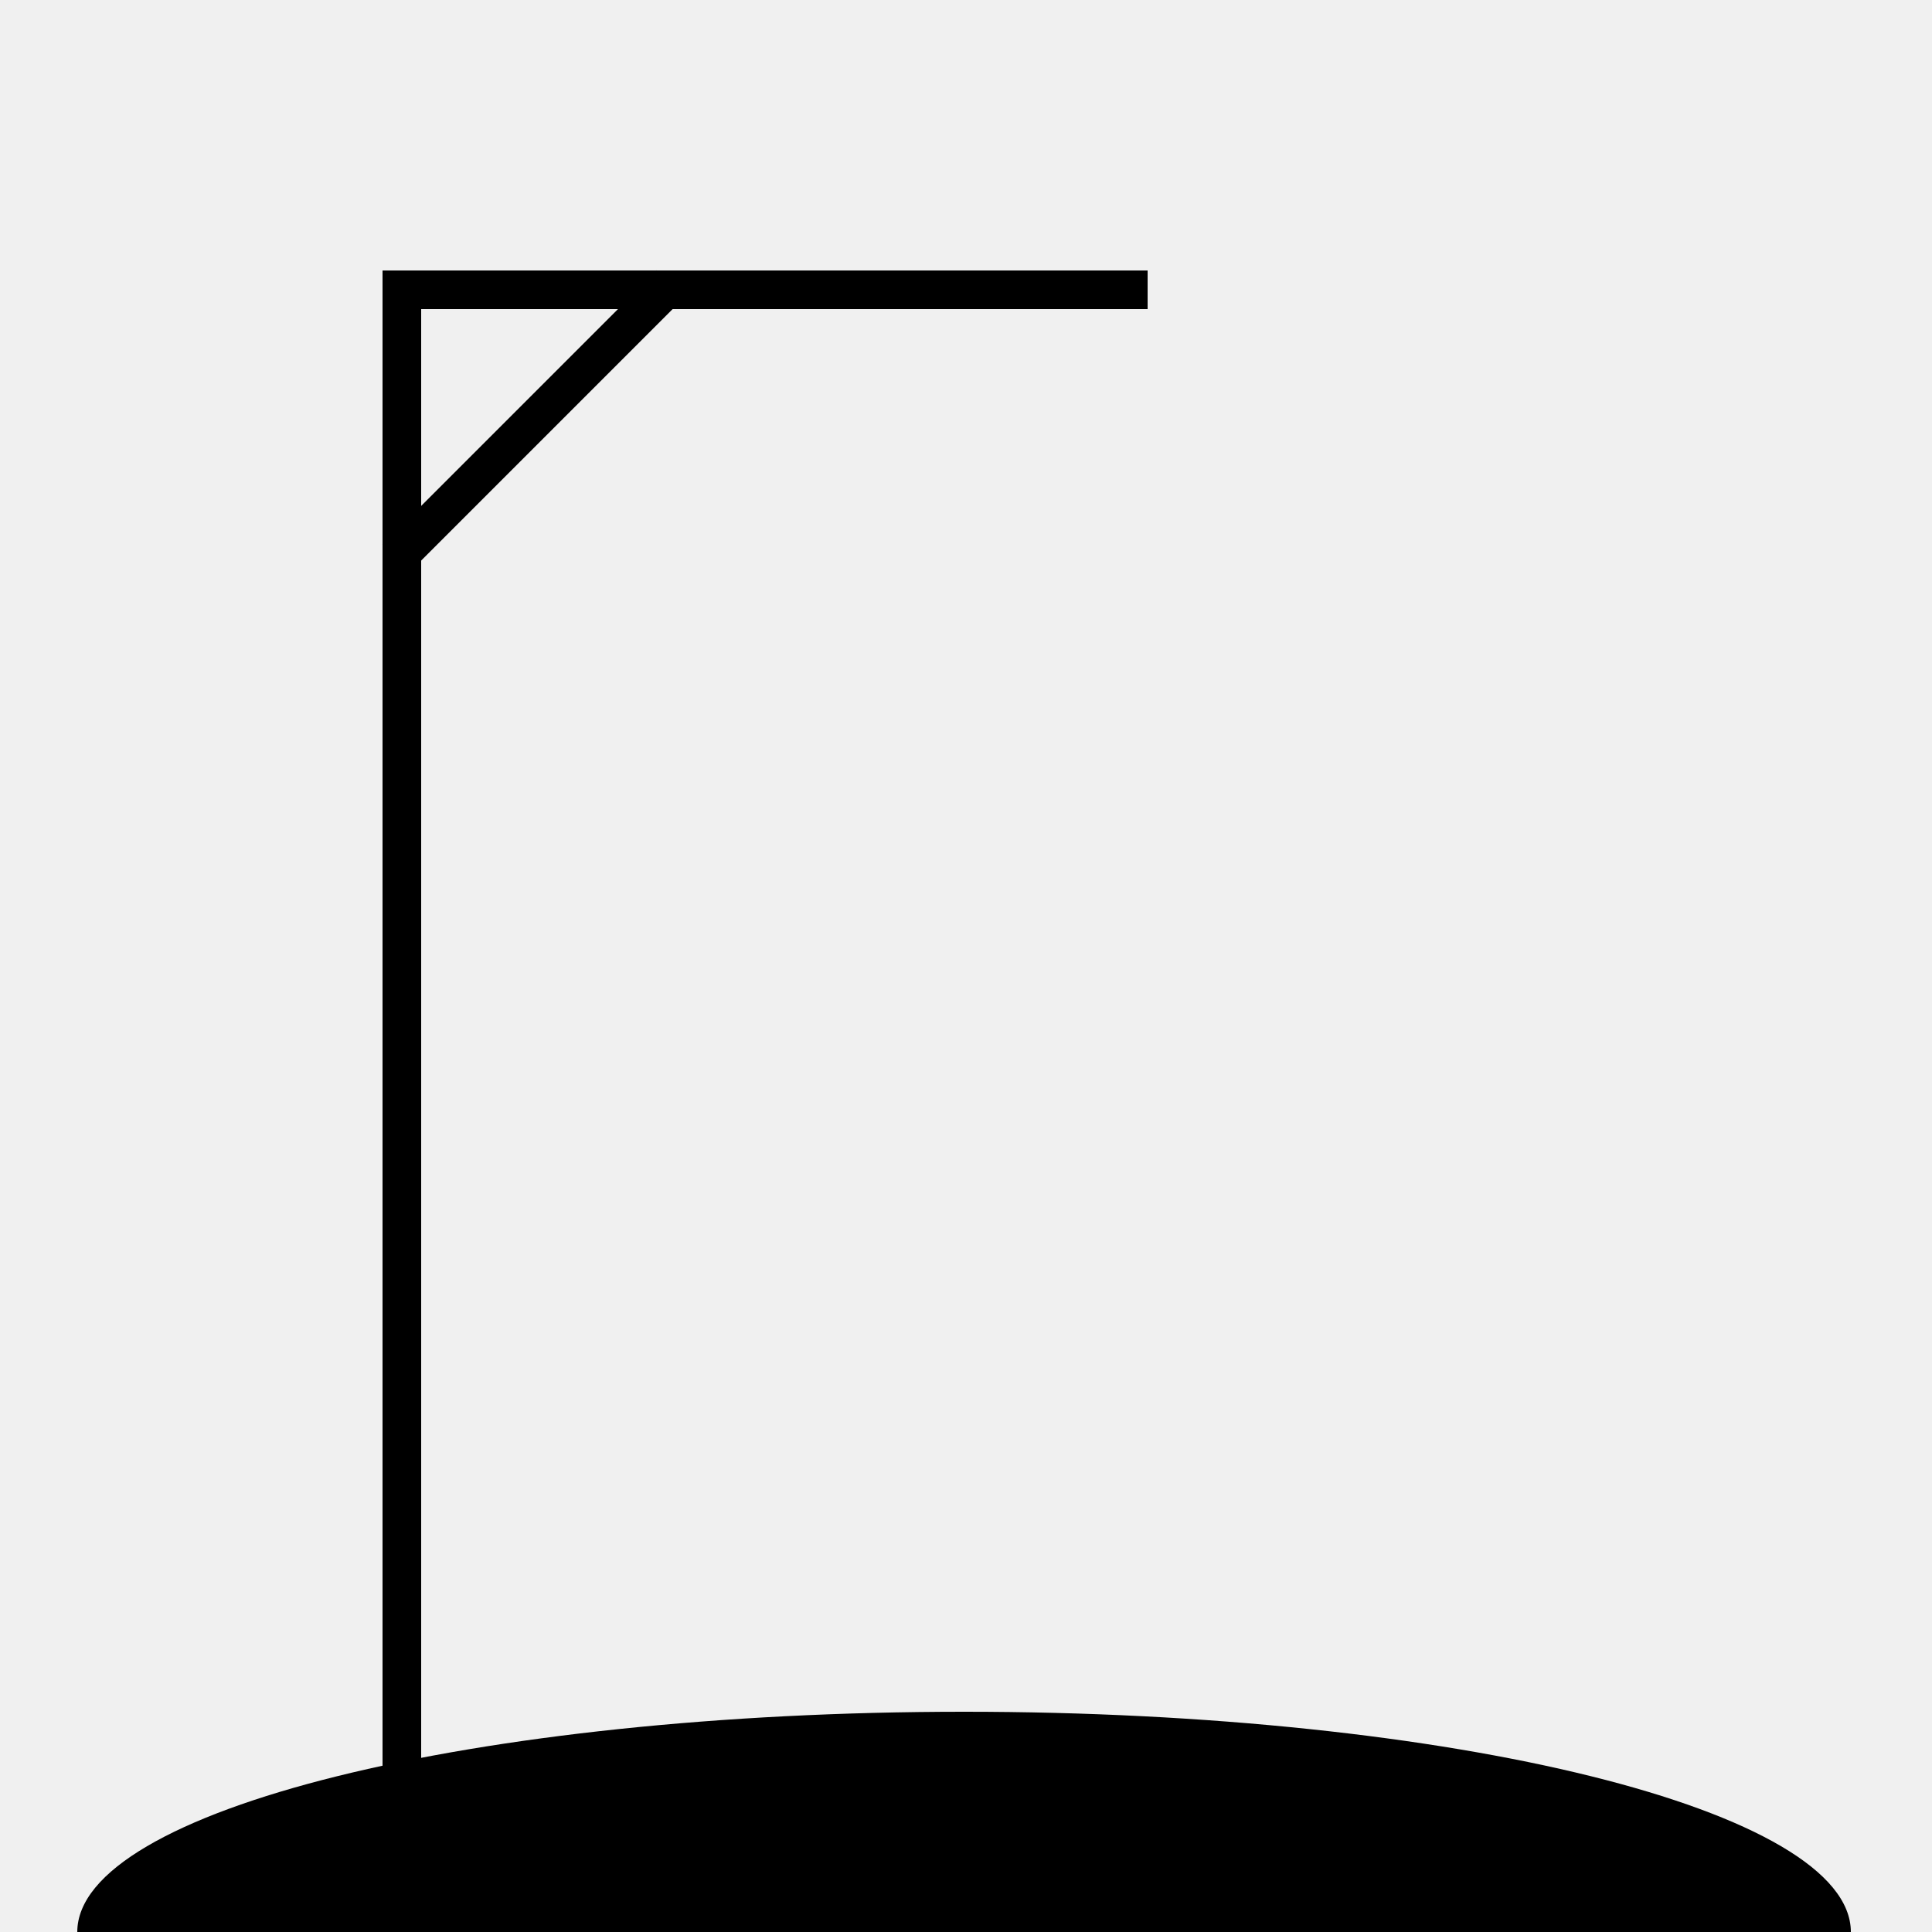
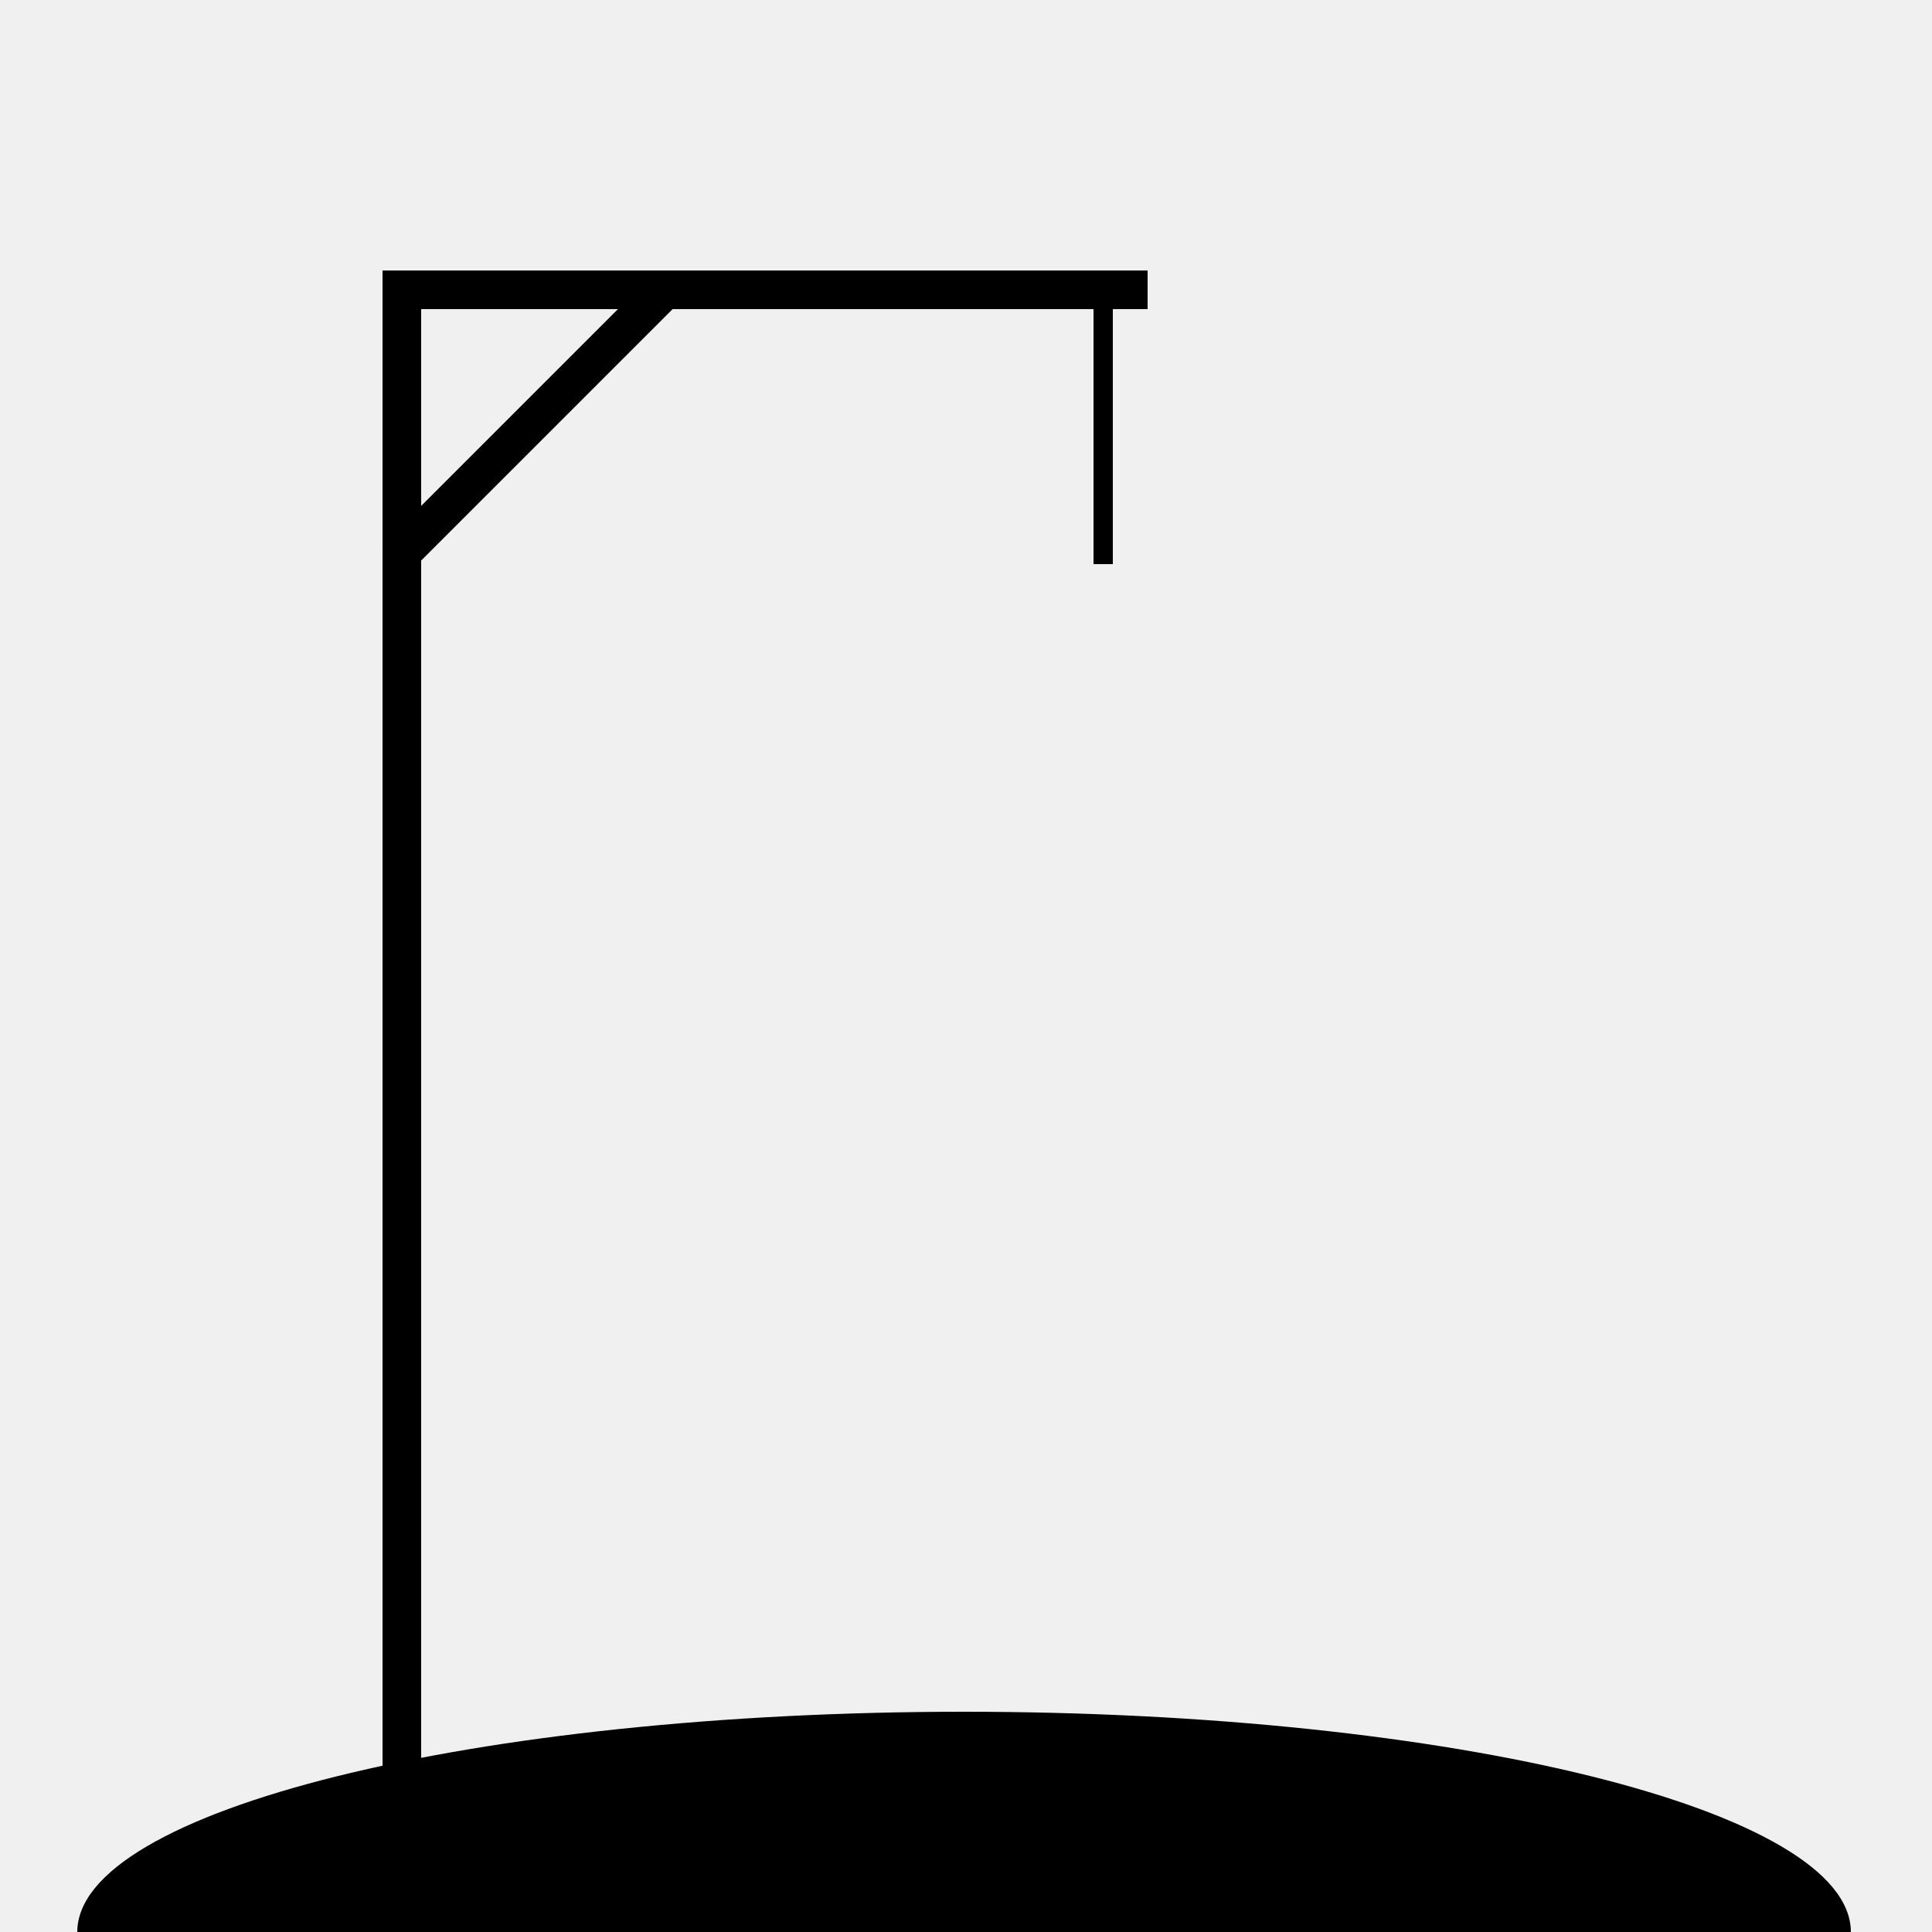
<svg xmlns="http://www.w3.org/2000/svg" version="1.1" id="Lager_1" x="0px" y="0px" viewBox="0 0 500 500" style="enable-background:new 0 0 500 500;" xml:space="preserve">
  <style type="text/css">
- 	.st0{display:none;}
- 	.st1{display:inline;}
- 	.st2{display:none;fill:none;stroke:#000000;stroke-width:5;stroke-miterlimit:10;}
+ 	.st0{display:none;fill:none;stroke:#000000;stroke-width:5;stroke-miterlimit:10;}
+ 	.st1{display:none;}
+ 	.st2{display:inline;}
	.st3{display:inline;fill:none;stroke:#FFFFFF;stroke-width:4;stroke-linecap:round;stroke-miterlimit:10;}
	.st4{fill:none;stroke:#FFFFFF;stroke-width:2;stroke-linecap:round;stroke-miterlimit:10;}
</style>
  <g>
-     <g id="ground">
+     <g id="_x30_">
      <path d="M249.5,443C122.8,443,20,468.5,20,500h459C479,468.5,376.2,443,249.5,443z" />
    </g>
-     <g id="vertical">
+     <g id="_x31_">
      <rect x="99" y="70" width="10" height="396" />
    </g>
-     <g id="horizontal">
+     <g id="_x32_">
      <rect x="99" y="70" width="198" height="10" />
    </g>
-     <g id="diagonal">
-       <rect x="87.8" y="104" transform="matrix(0.7071 -0.7071 0.7071 0.7071 -36.6554 129.5042)" width="100.4" height="10" />
+     <g id="_x33_">
+       <rect x="87.8" y="104" transform="matrix(0.7071 -0.7071 0.7071 0.7071 -36.6547 129.5044)" width="100.4" height="10" />
    </g>
-     <g id="rope" class="st0">
-       <rect x="283" y="73" class="st1" width="5" height="73" />
+     <g id="_x34_">
+       <rect x="283" y="73" width="5" height="73" />
    </g>
-     <path class="st2" d="M283.2,145.5c-4.7-0.6-9.4,0.9-12.8,4.2c-2.7,2.7-3.6,3.7-4.5,5.5c-1.3,2.7,0.4,15.6,0,19.7   c-0.4,4,1.3,9.8,15.5,7.6s18.2-7.8,18.2-10s-2-24-6.5-25.8C292.5,146.6,287.6,146.1,283.2,145.5z" />
-     <g id="torso" class="st0">
-       <path class="st1" d="M286,180L286,180c-2.8,0-5,2.2-5,5v105c0,2.8,2.2,5,5,5l0,0c2.8,0,5-2.2,5-5V185C291,182.2,288.8,180,286,180    z" />
+     <path id="_x35_" class="st0" d="M283.2,145.5c-4.7-0.6-9.4,0.9-12.8,4.2c-2.7,2.7-3.6,3.7-4.5,5.5c-1.3,2.7,0.4,15.6,0,19.7   c-0.4,4,1.3,9.8,15.5,7.6s18.2-7.8,18.2-10s-2-24-6.5-25.8C292.5,146.6,287.6,146.1,283.2,145.5z" />
+     <g id="_x36_" class="st1">
+       <path class="st2" d="M286,180L286,180c-2.8,0-5,2.2-5,5v105c0,2.8,2.2,5,5,5l0,0c2.8,0,5-2.2,5-5V185C291,182.2,288.8,180,286,180    z" />
    </g>
-     <g id="arm1" class="st0">
-       <path class="st1" d="M253.8,217.7l27.9-27.9c2-2,5.1-2,7.1,0l0,0c2,2,2,5.1,0,7.1l-27.9,27.9c-2,2-5.1,2-7.1,0l0,0    C251.8,222.8,251.8,219.7,253.8,217.7z" />
+     <g id="_x37_" class="st1">
+       <path class="st2" d="M253.8,217.7l27.9-27.9c2-2,5.1-2,7.1,0l0,0c2,2,2,5.1,0,7.1l-27.9,27.9c-2,2-5.1,2-7.1,0l0,0    C251.8,222.8,251.8,219.7,253.8,217.7z" />
    </g>
-     <g id="arm2" class="st0">
-       <path class="st1" d="M284.7,189.8L284.7,189.8c2-2,5.1-2,7.1,0l27.9,27.9c2,2,2,5.1,0,7.1l0,0c-2,2-5.1,2-7.1,0l-27.9-27.9    C282.7,194.9,282.7,191.7,284.7,189.8z" />
+     <g id="_x37__1_" class="st1">
+       <path class="st2" d="M284.7,189.8L284.7,189.8c2-2,5.1-2,7.1,0l27.9,27.9c2,2,2,5.1,0,7.1l0,0c-2,2-5.1,2-7.1,0l-27.9-27.9    C282.7,194.9,282.7,191.7,284.7,189.8z" />
    </g>
-     <g id="leg1" class="st0">
-       <path class="st1" d="M287.8,287.9L287.8,287.9c-2.4-1.4-5.4-0.6-6.8,1.8l-38.1,66c-1.4,2.4-0.6,5.4,1.8,6.8l0,0    c2.4,1.4,5.4,0.6,6.8-1.8l38.1-66C291,292.4,290.2,289.3,287.8,287.9z" />
+     <g id="_x38_" class="st1">
+       <path class="st2" d="M287.8,287.9L287.8,287.9c-2.4-1.4-5.4-0.6-6.8,1.8l-38.1,66c-1.4,2.4-0.6,5.4,1.8,6.8l0,0    c2.4,1.4,5.4,0.6,6.8-1.8l38.1-66C291,292.4,290.2,289.3,287.8,287.9z" />
    </g>
-     <g id="leg2" class="st0">
-       <path class="st1" d="M283.5,287.6L283.5,287.6c-2.4,1.3-3.4,4.3-2.1,6.8l33.5,63.3c1.3,2.4,4.3,3.4,6.8,2.1l0,0    c2.4-1.3,3.4-4.3,2.1-6.8l-33.5-63.3C289,287.2,286,286.3,283.5,287.6z" />
+     <g id="_x38__1_" class="st1">
+       <path class="st2" d="M283.5,287.6L283.5,287.6c-2.4,1.3-3.4,4.3-2.1,6.8l33.5,63.3c1.3,2.4,4.3,3.4,6.8,2.1l0,0    c2.4-1.3,3.4-4.3,2.1-6.8l-33.5-63.3C289,287.2,286,286.3,283.5,287.6z" />
    </g>
  </g>
-   <g class="st0">
-     <g id="huvud" class="st1">
+   <g class="st1">
+     <g id="_x39_" class="st2">
      <circle cx="276.5" cy="157.5" r="32.5" />
    </g>
-     <path id="mun" class="st3" d="M255.8,176.3c5.2-3,18.5-2.6,40.3-0.6" />
-     <g id="öga" class="st1">
+     <path id="_x31_0" class="st3" d="M255.8,176.3c5.2-3,18.5-2.6,40.3-0.6" />
+     <g id="_x31_0_1_" class="st2">
      <line class="st4" x1="253.5" y1="160.5" x2="260.5" y2="167.5" />
      <line class="st4" x1="260.5" y1="160.5" x2="253.5" y2="167.5" />
    </g>
-     <g id="öga2" class="st1">
+     <g id="_x31_0_2_" class="st2">
      <line class="st4" x1="291.5" y1="160.5" x2="298.5" y2="167.5" />
      <line class="st4" x1="298.5" y1="160.5" x2="291.5" y2="167.5" />
    </g>
  </g>
</svg>
